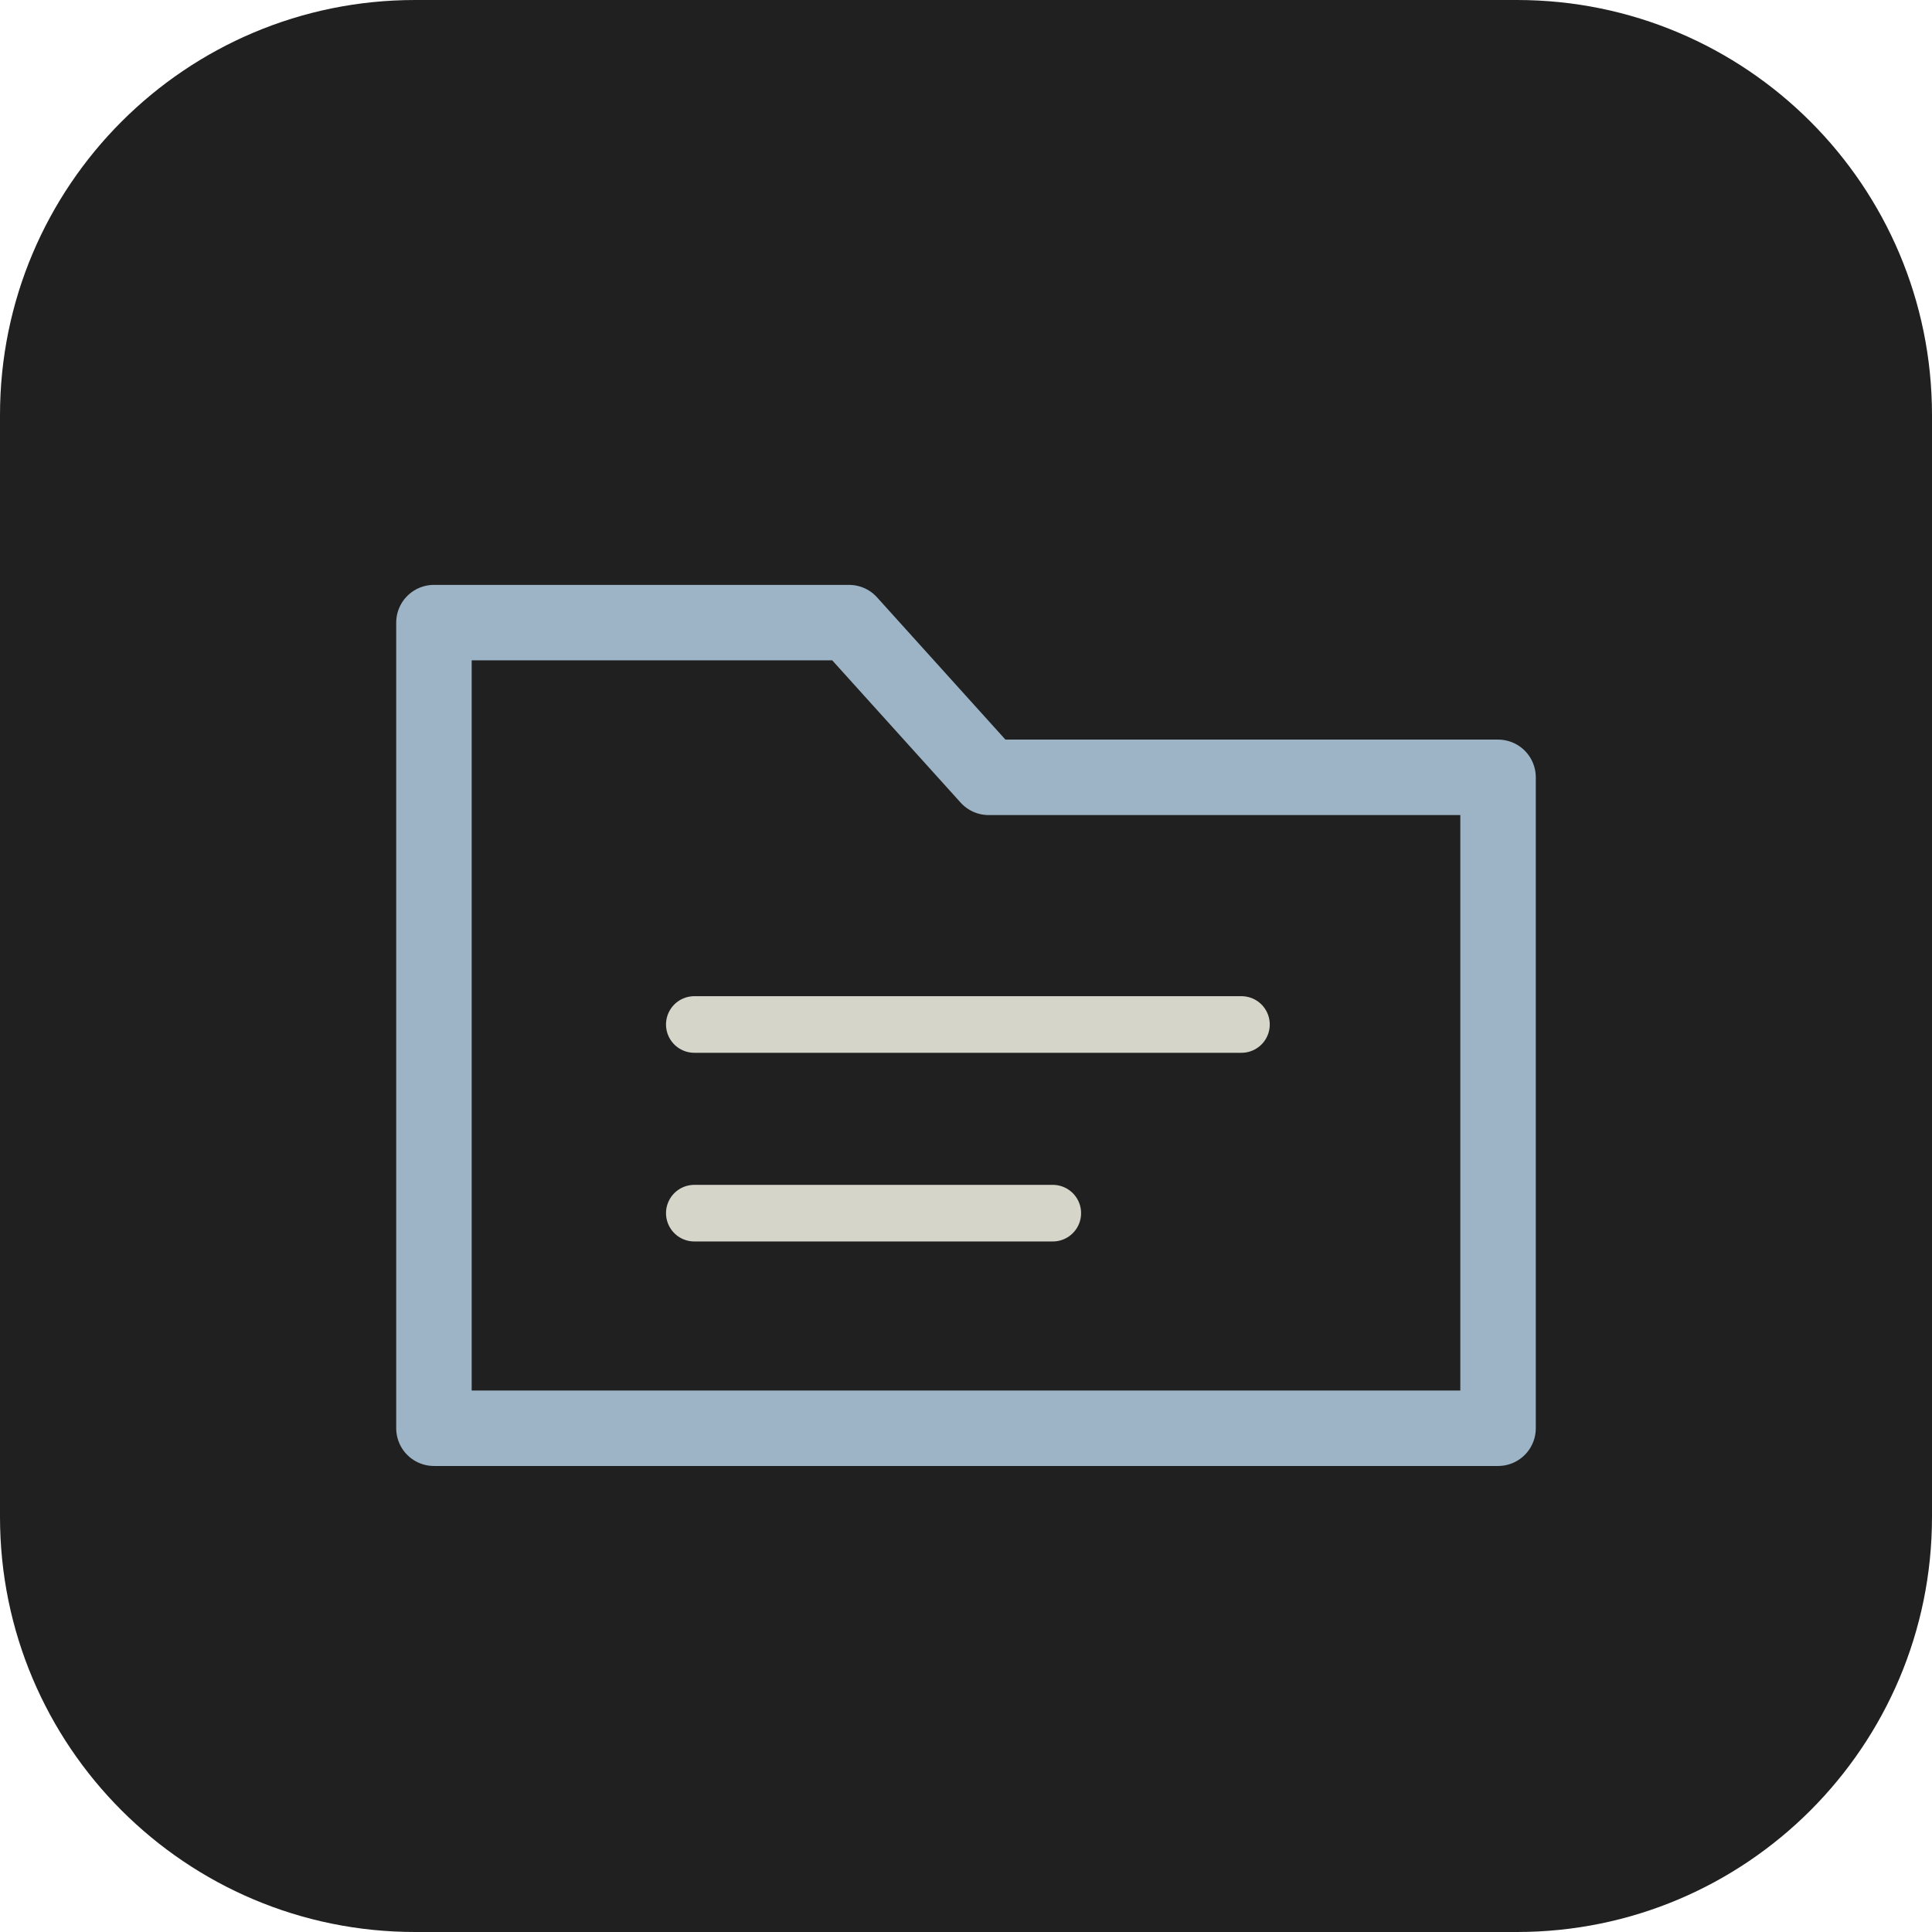
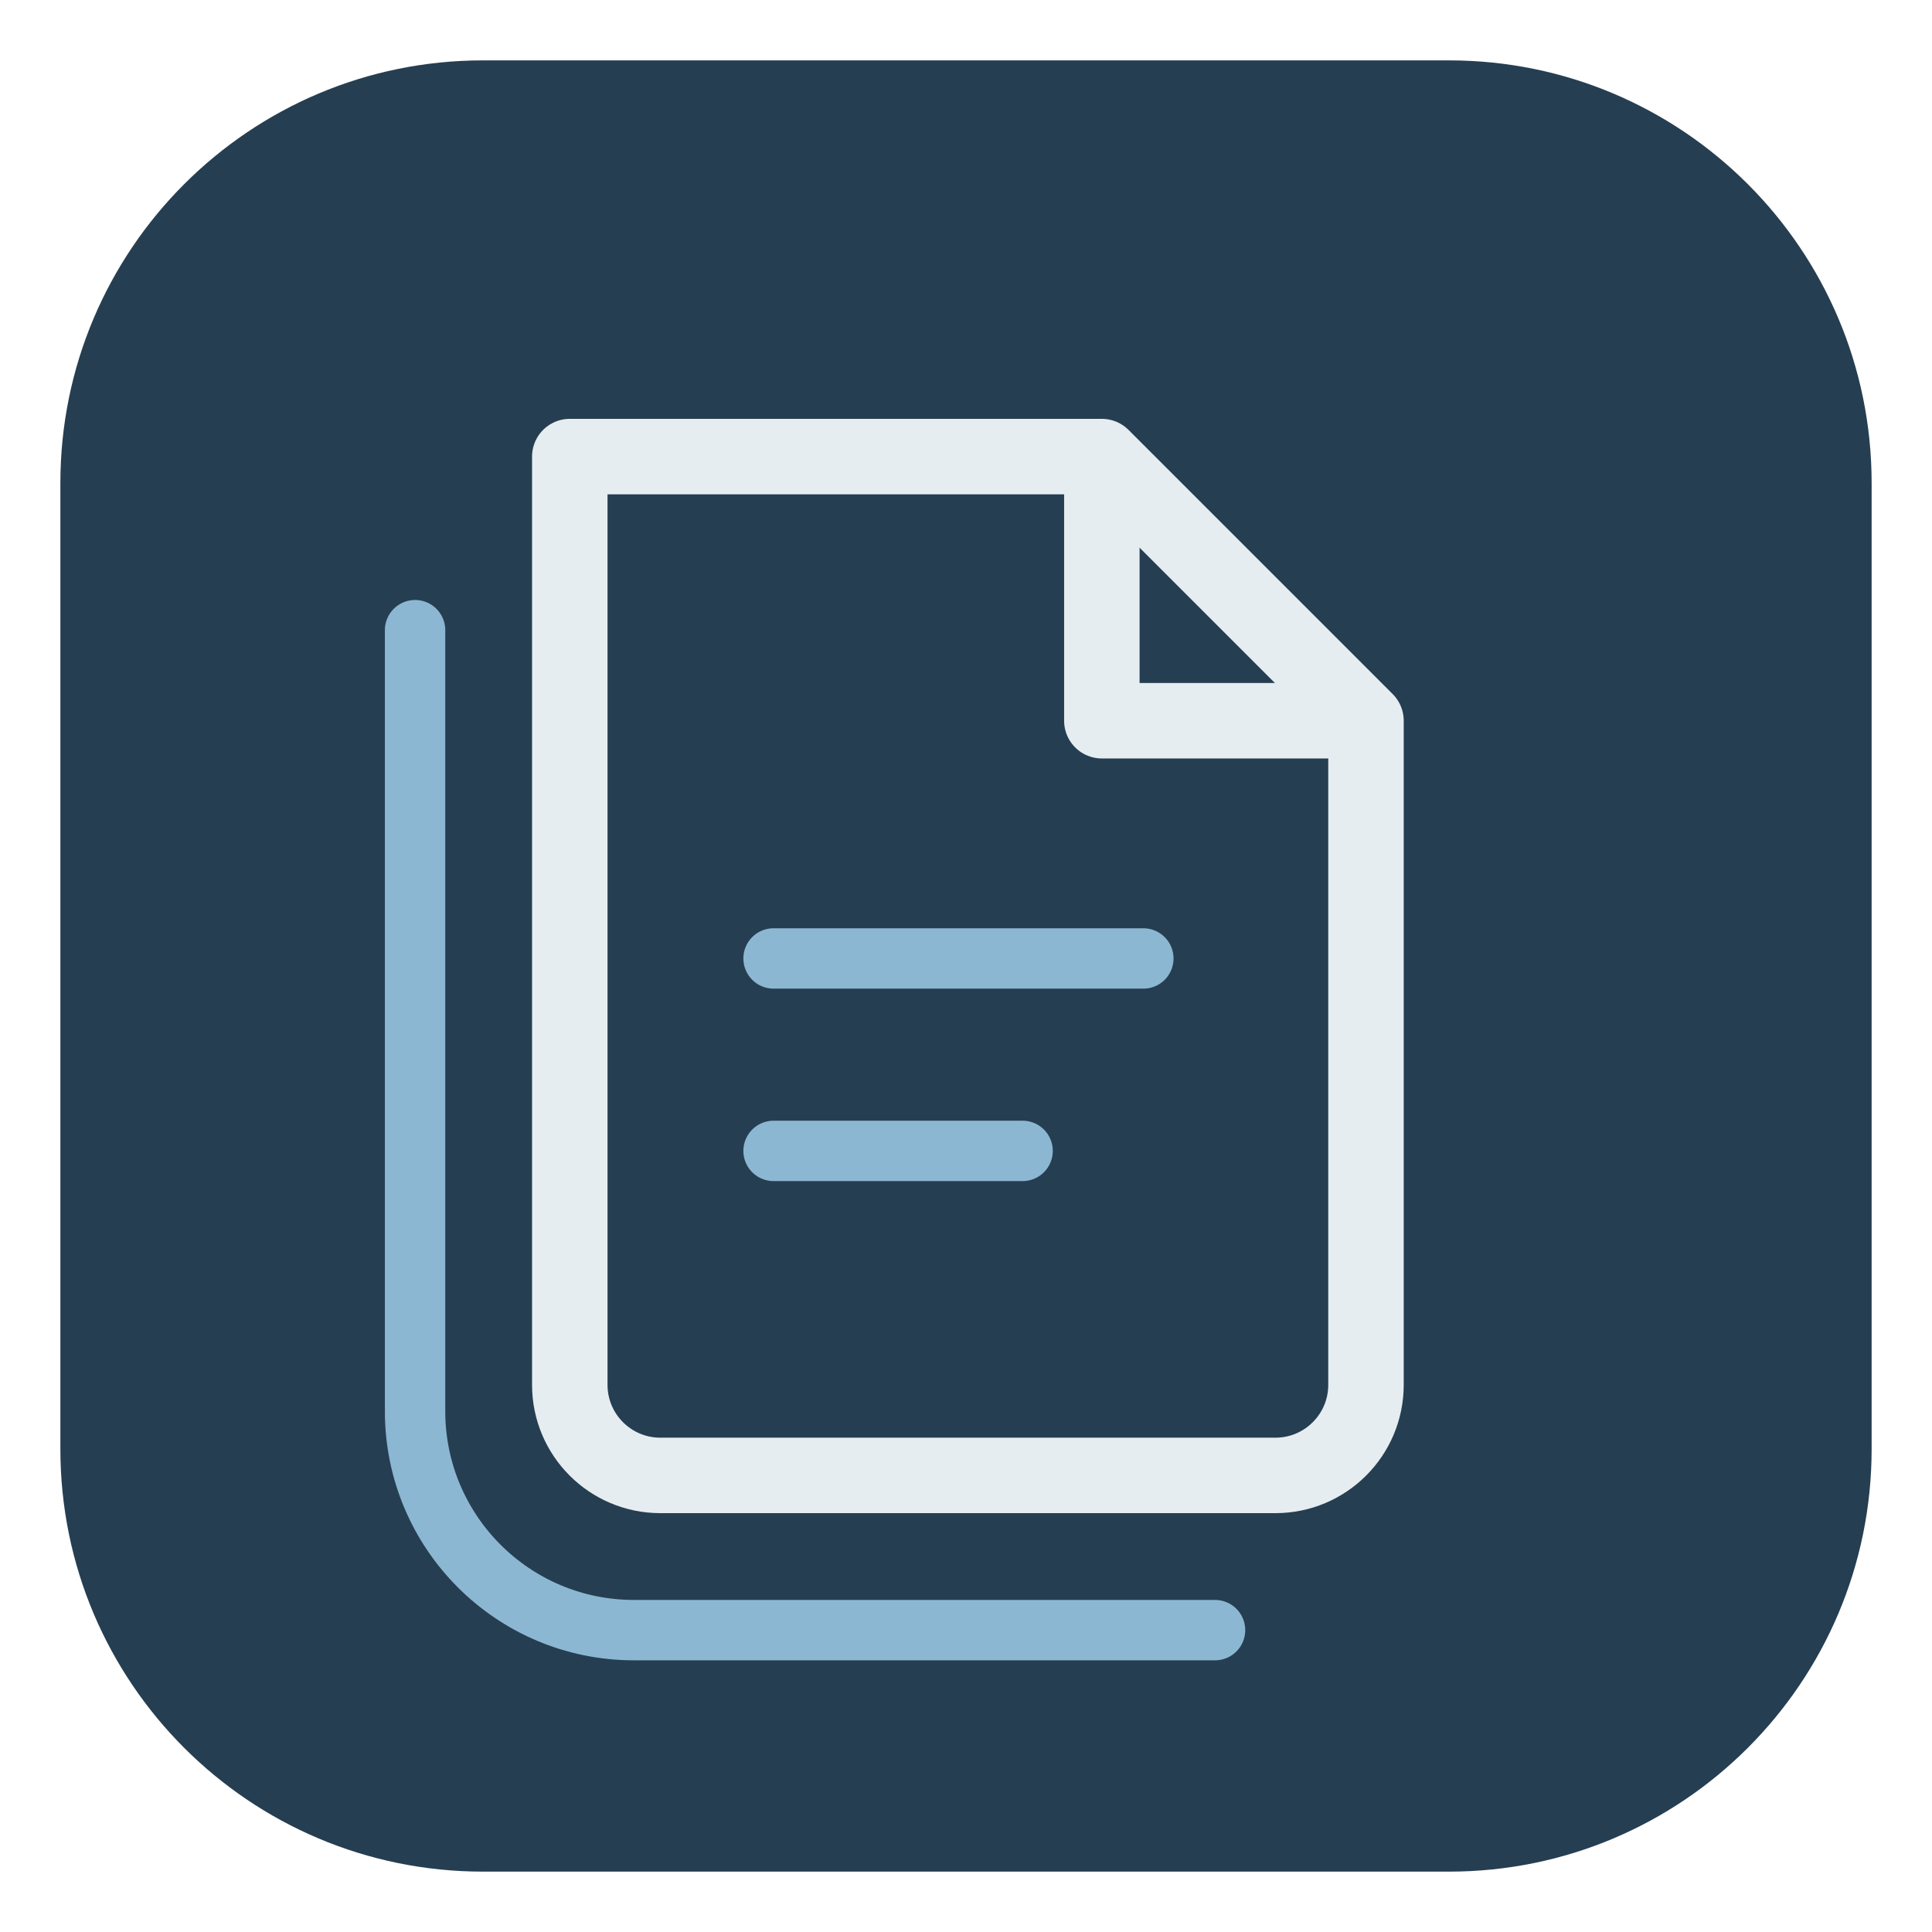
<svg xmlns="http://www.w3.org/2000/svg" width="1024" height="1024" viewBox="0 0 1024 1024">
-   <rect width="1024" height="1024" rx="220" fill="#202020" />
-   <path d="M230 330h220l74 82h270v345H230z" fill="none" stroke="#9cb4c6" stroke-width="40" stroke-linejoin="round" />
-   <path d="M368 543h290m-290 100h190" stroke="#d5d5ca" stroke-width="30" stroke-linecap="round" />
+   <rect x="32" y="32" width="960" height="960" rx="224" fill="#263e51" />
+   <path d="M302 242h282l140 140v352a48 48 0 0 1-48 48H350a48 48 0 0 1-48-48V242Z" fill="none" stroke="#e5edf1" stroke-width="40" stroke-linejoin="round" />
+   <path d="M584 244v138h138" fill="none" stroke="#e5edf1" stroke-width="40" stroke-linejoin="round" />
+   <path d="M220 334v414a116 116 0 0 0 116 116h308" fill="none" stroke="#8cb7d3" stroke-width="32" stroke-linecap="round" />
+   <path d="M410 508h196M410 610h132" stroke="#8cb7d3" stroke-width="32" stroke-linecap="round" />
</svg>
